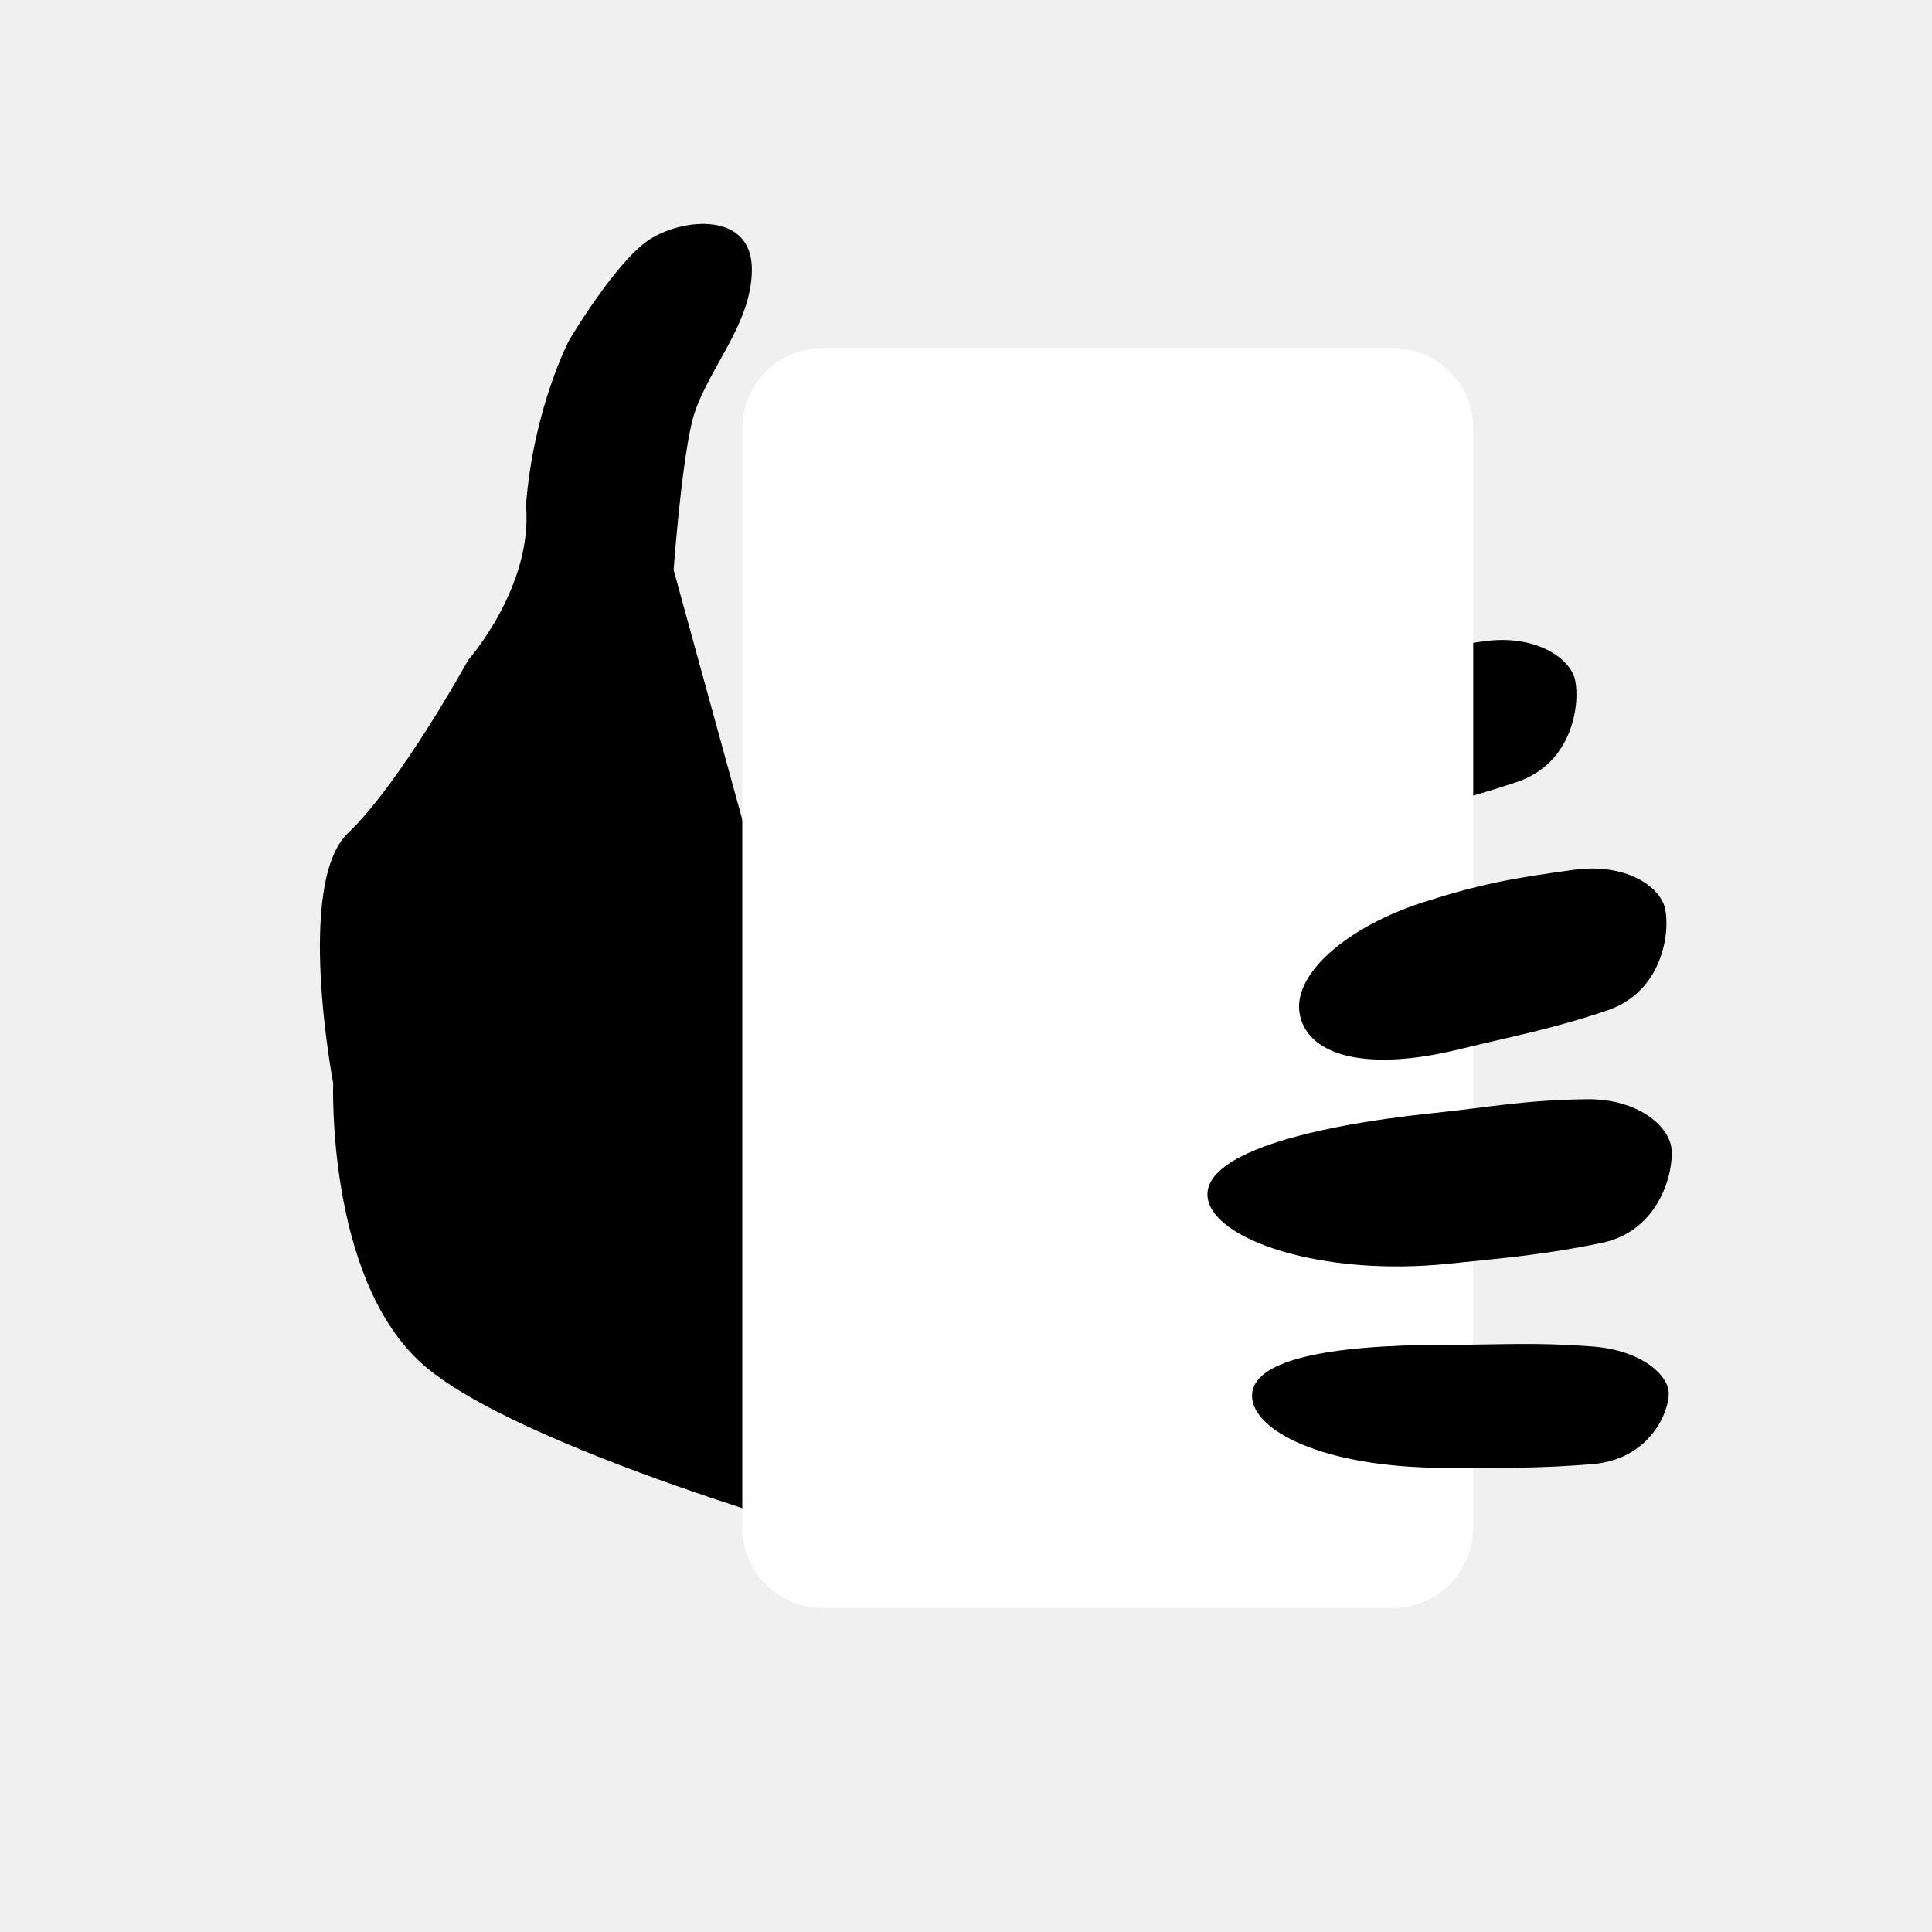
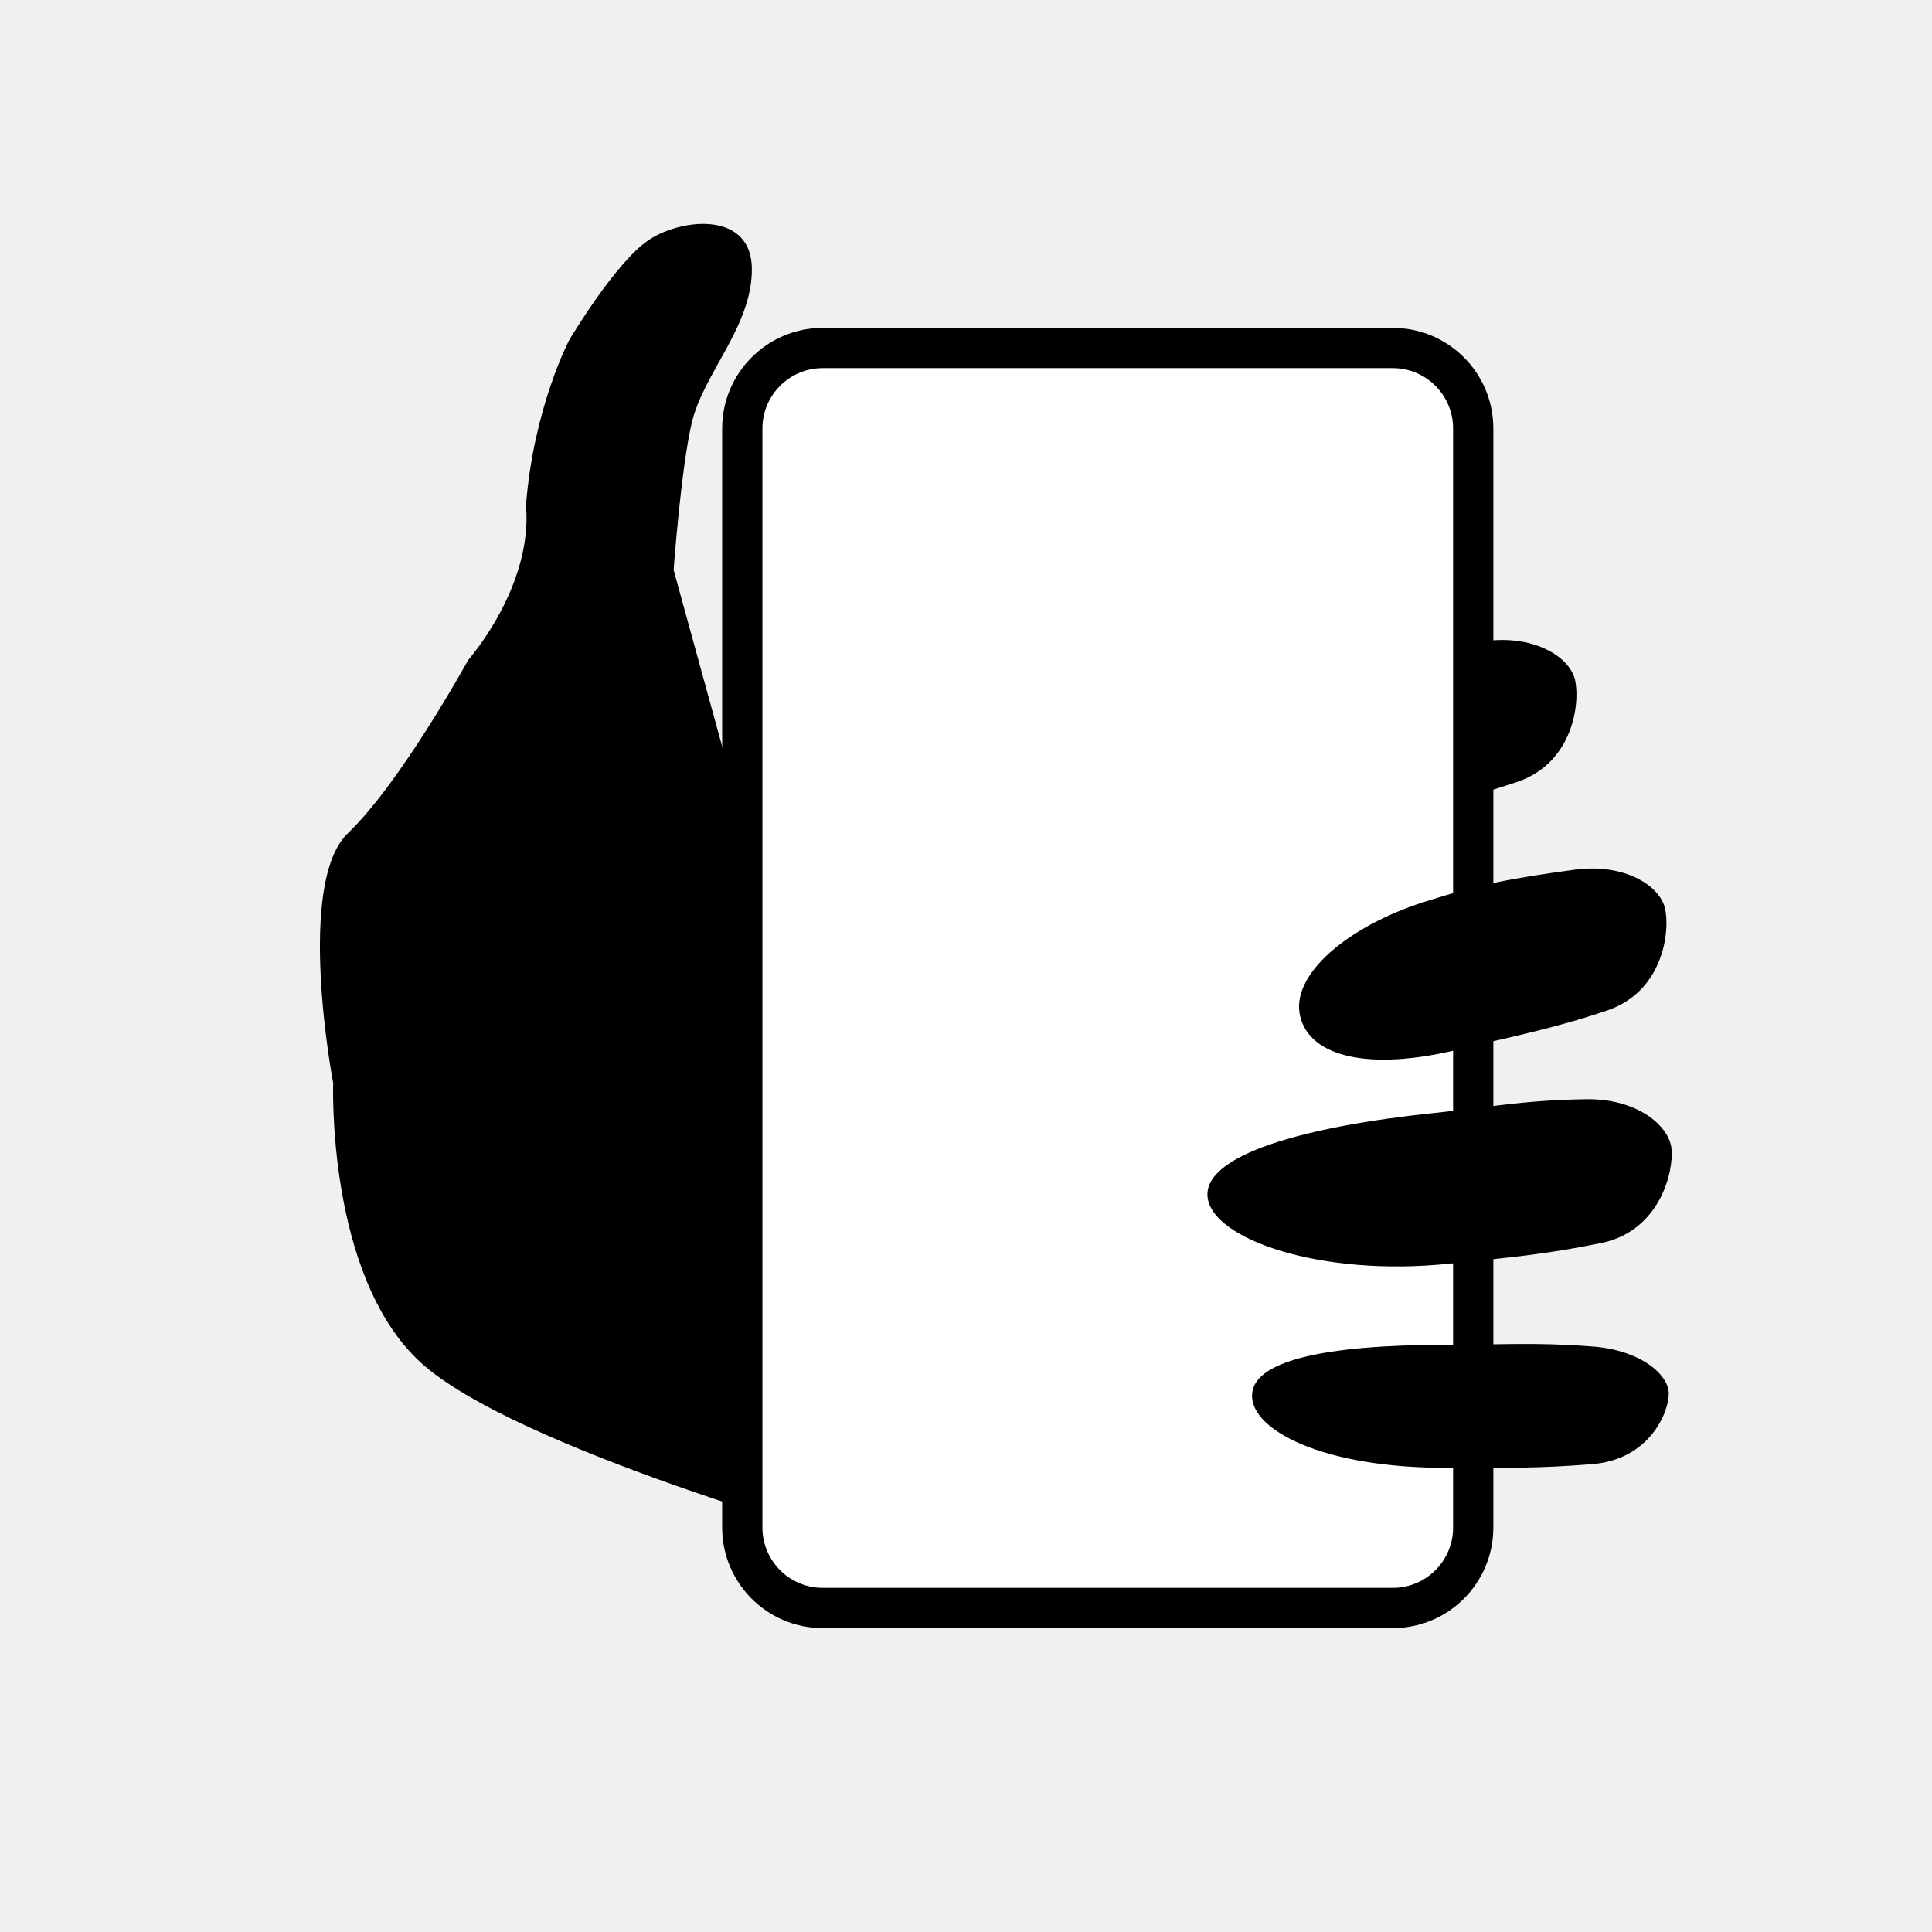
<svg xmlns="http://www.w3.org/2000/svg" width="24" height="24" viewBox="0 0 24.0 24.0">
  <path fill="#000000" d="M19.566,8.446c0.064,0.284 -0.021,1.032 -0.721,1.268c-0.683,0.23 -1.149,0.324 -1.851,0.485c-1.559,0.357 -2.959,0.056 -3.076,-0.459c-0.118,-0.515 1.097,-1.018 2.656,-1.375c0.713,-0.163 1.097,-0.295 1.868,-0.4C19.068,7.881 19.502,8.167 19.566,8.446z" />
  <path fill="#000000" d="M4.139,13.455c0,0 -0.473,-2.479 0.184,-3.106s1.493,-2.15 1.493,-2.15s0.807,-0.91 0.718,-1.925c0.095,-1.211 0.537,-2.049 0.537,-2.049s0.58,-0.98 0.998,-1.25S9.34,2.628 9.34,3.345s-0.603,1.29 -0.748,1.913C8.458,5.835 8.368,7.08 8.368,7.08l0.973,3.538l1.375,-1.375v9.947c0,0 -4.331,-1.194 -5.496,-2.27S4.139,13.455 4.139,13.455z" />
-   <path fill="#FFFFFF" d="M18.301,18.975c0,0.553 -0.447,1 -1,1h-7.08c-0.552,0 -1,-0.447 -1,-1V5.323c0,-0.552 0.448,-1 1,-1h7.08c0.553,0 1,0.448 1,1V18.975z" />
+   <path fill="#FFFFFF" stroke="#000000" stroke-width=".5" d="M18.301,18.975c0,0.553 -0.447,1 -1,1h-7.08c-0.552,0 -1,-0.447 -1,-1V5.323c0,-0.552 0.448,-1 1,-1h7.08c0.553,0 1,0.448 1,1V18.975z" />
  <path fill="#000000" d="M20.684,11.285c0.064,0.284 -0.021,1.032 -0.721,1.268c-0.683,0.23 -1.151,0.314 -1.851,0.485c-1.096,0.268 -1.845,0.095 -1.962,-0.419c-0.118,-0.515 0.597,-1.113 1.542,-1.415c0.696,-0.222 1.097,-0.295 1.868,-0.4C20.186,10.72 20.619,11.005 20.684,11.285z" />
  <path fill="#000000" d="M20.73,17.312c0,0.236 -0.24,0.814 -0.941,0.875c-0.686,0.057 -1.141,0.047 -1.828,0.047c-1.529,0 -2.408,-0.466 -2.408,-0.896c0,-0.428 0.879,-0.632 2.408,-0.632c0.699,0 1.084,-0.035 1.826,0.021C20.387,16.774 20.73,17.079 20.73,17.312z" />
  <path fill="#000000" d="M20.764,14.268c0.03,0.289 -0.146,1.022 -0.868,1.172c-0.706,0.146 -1.181,0.184 -1.896,0.258c-1.591,0.166 -2.944,-0.303 -2.999,-0.828s1.212,-0.877 2.804,-1.043c0.727,-0.076 1.124,-0.161 1.902,-0.172C20.337,13.646 20.733,13.982 20.764,14.268z" />
</svg>
